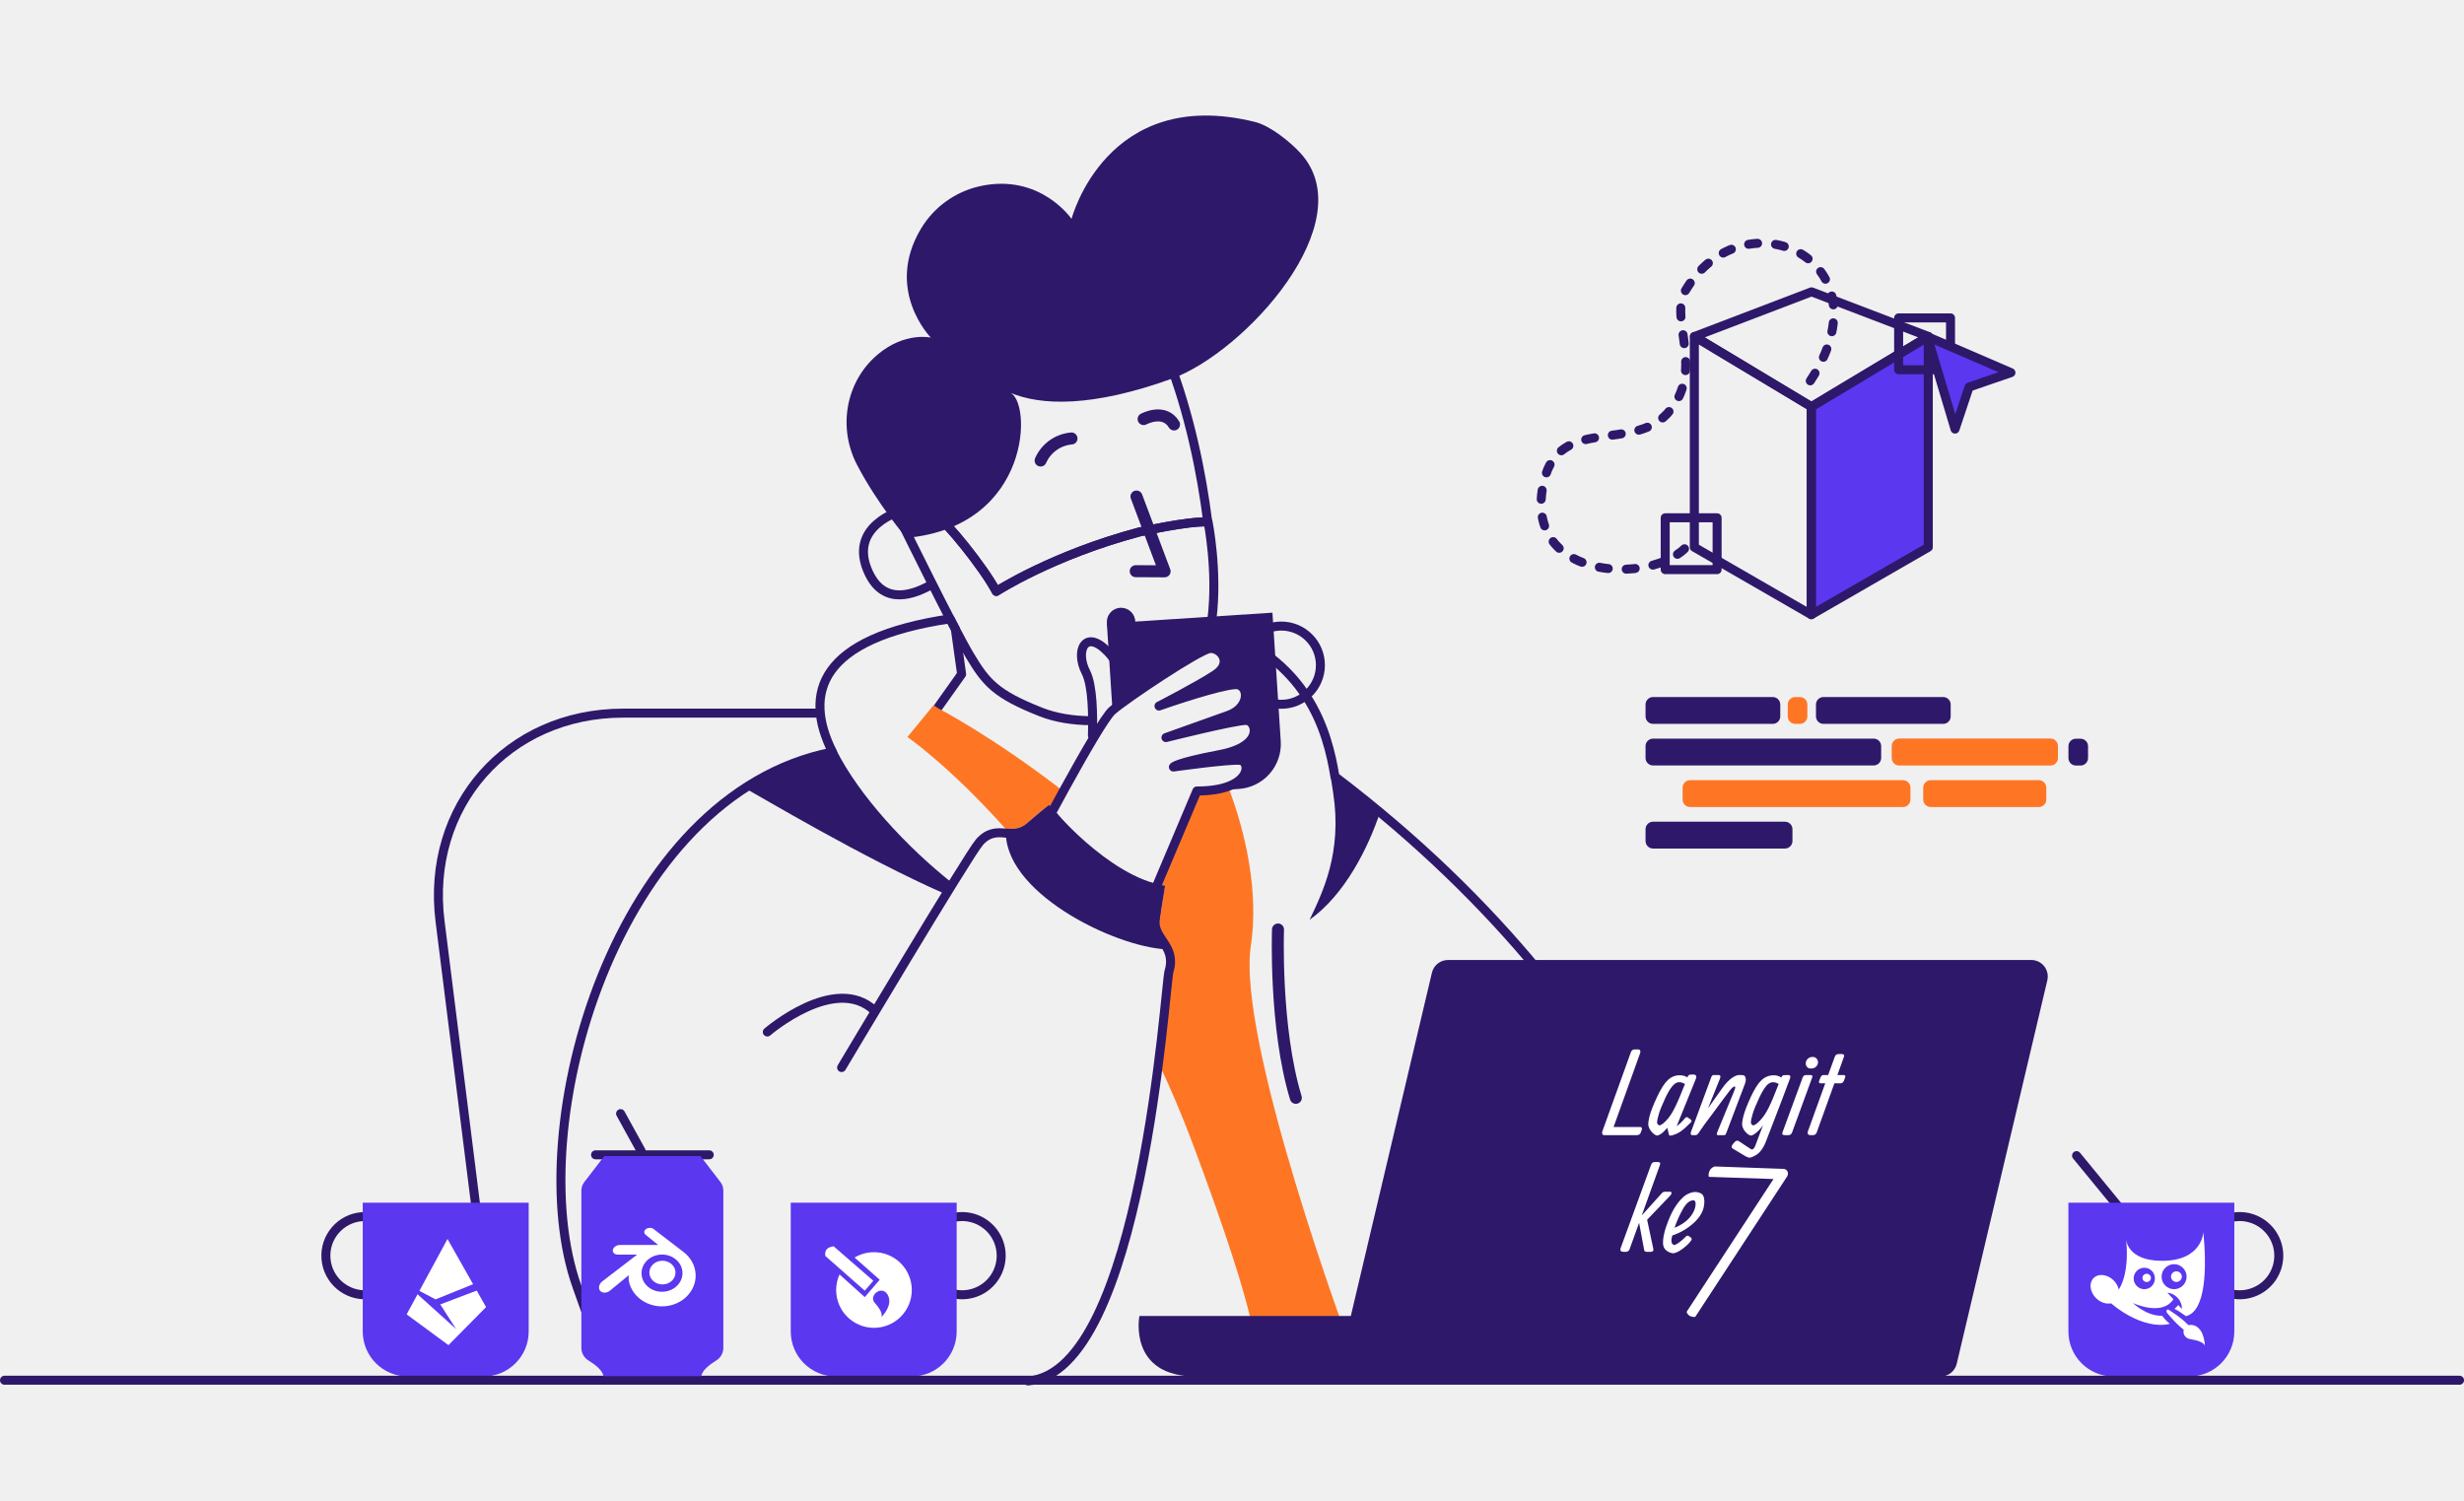
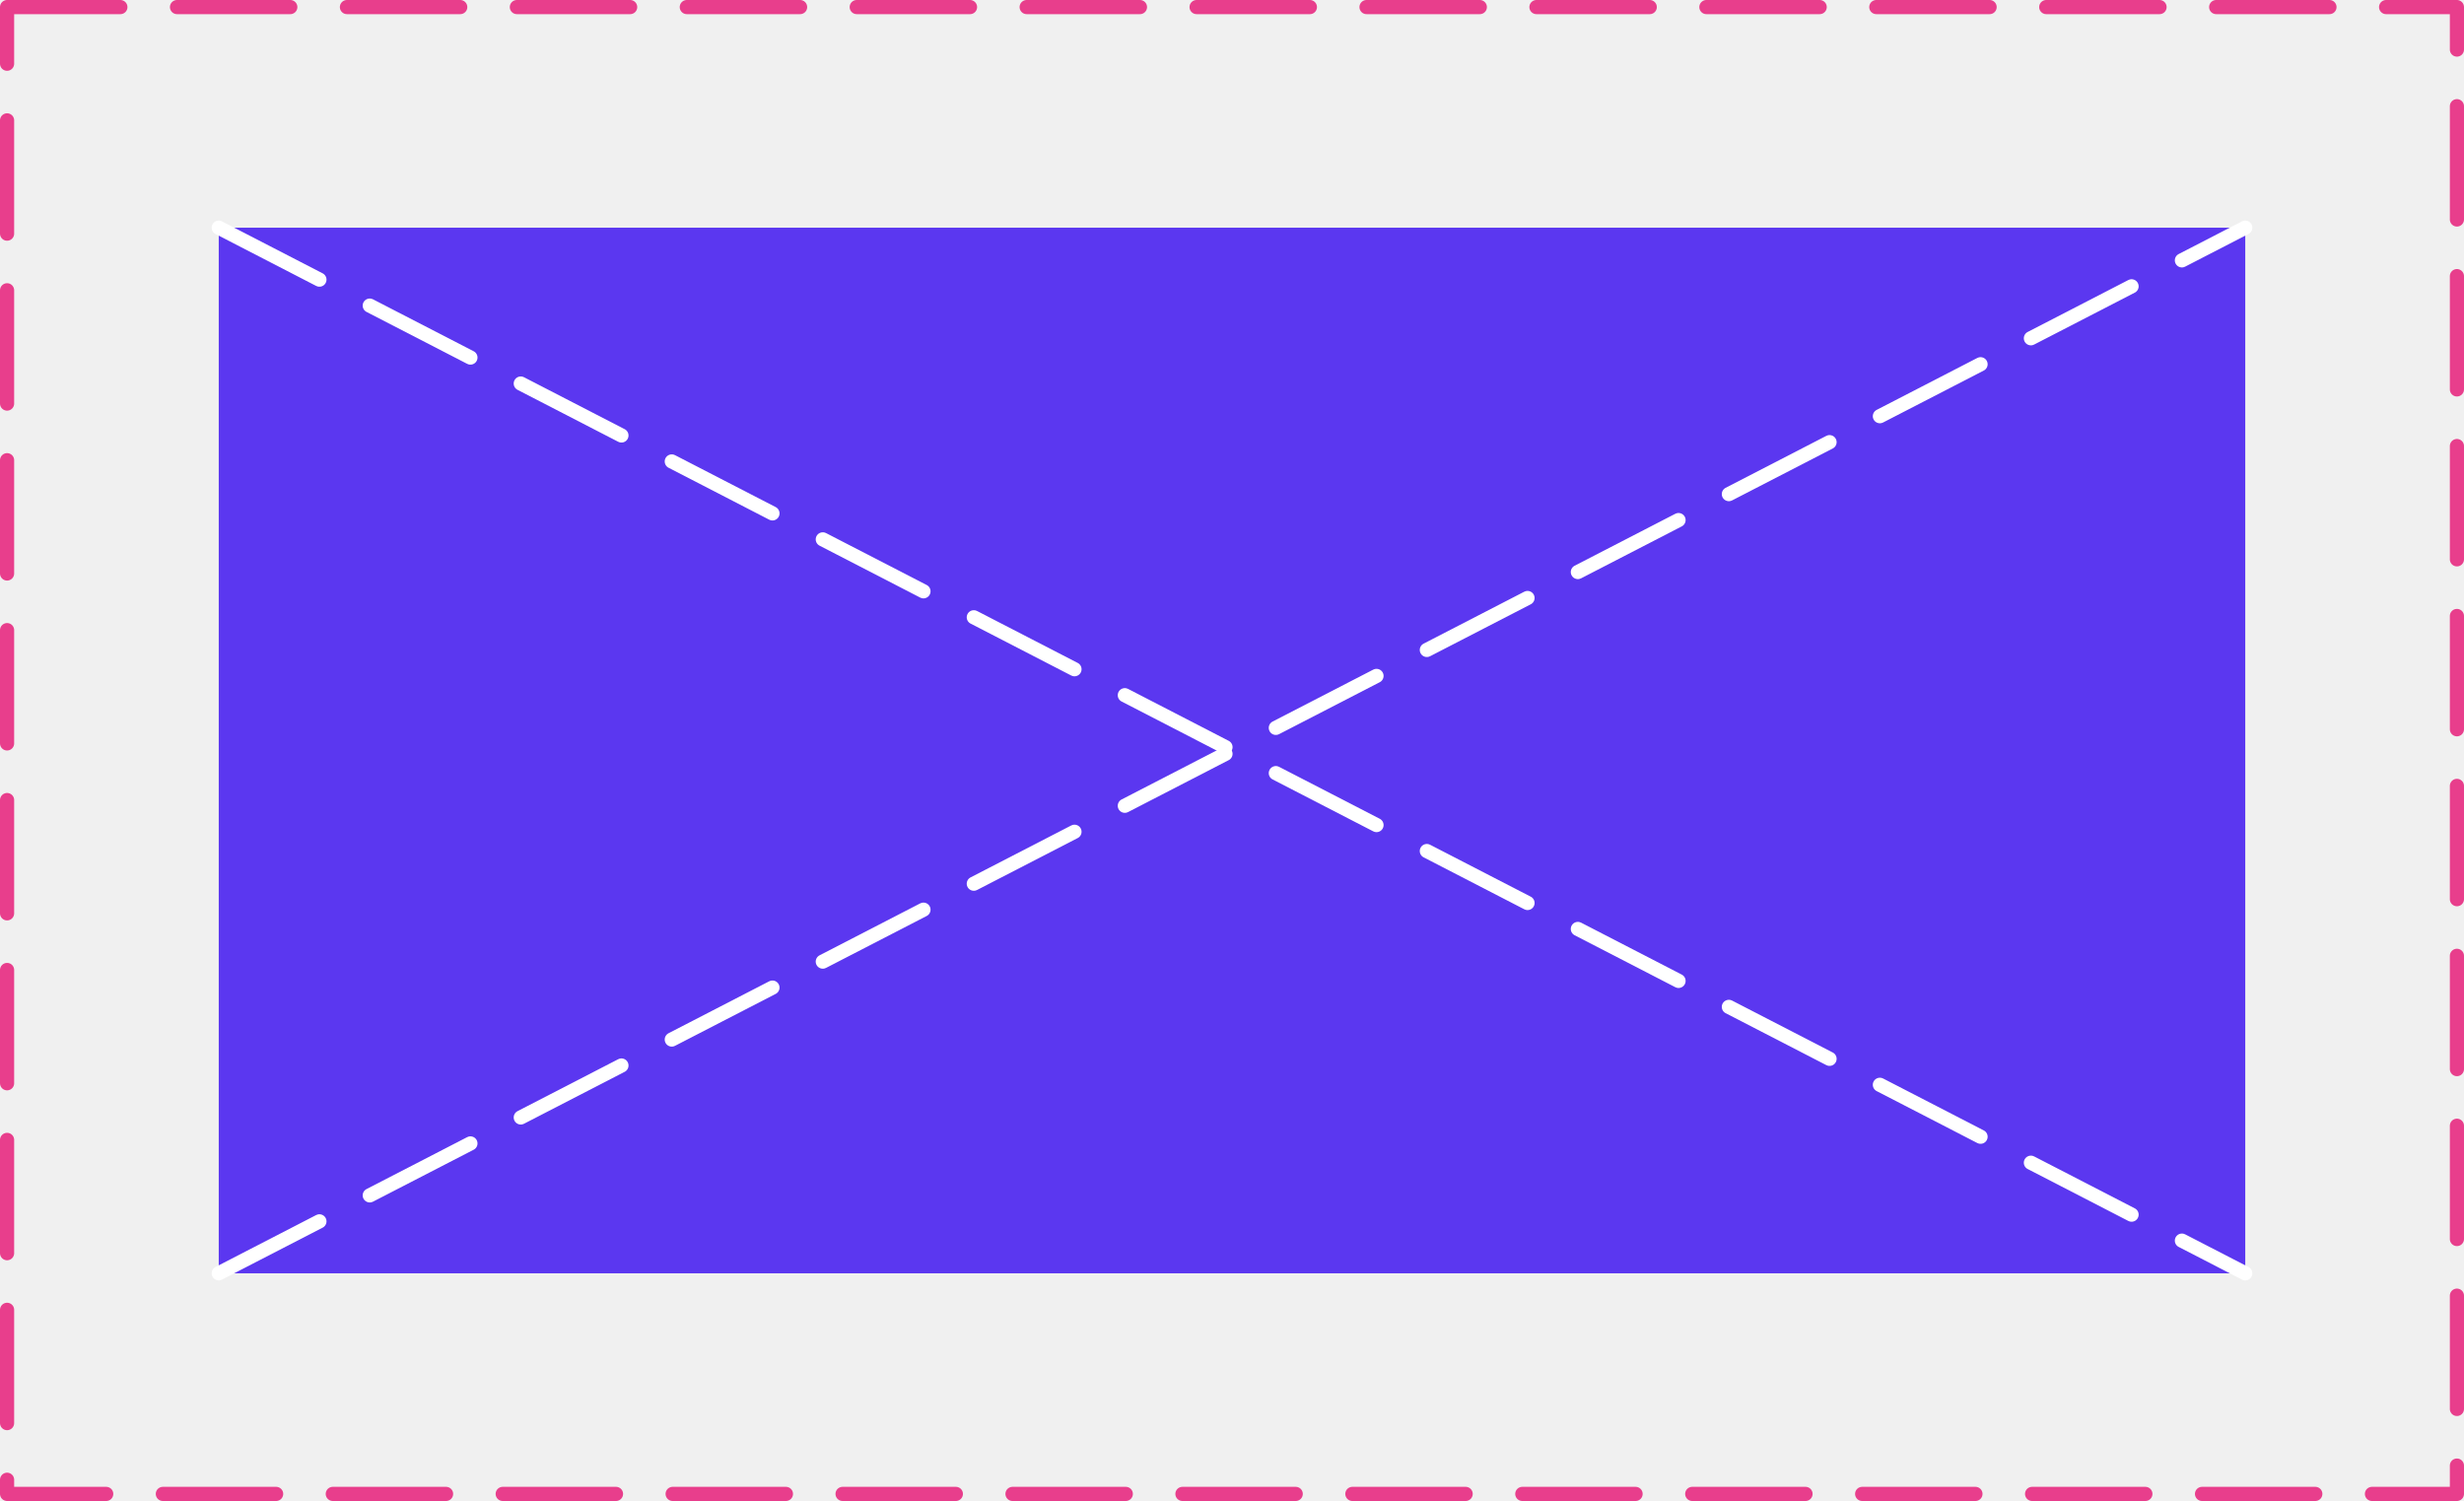
<svg xmlns="http://www.w3.org/2000/svg" width="870" height="530" version="1.1" viewBox="0 0 870 530">
  <defs>
    <style>.cls-1,.cls-3{fill:none;stroke:#2e186a;stroke-linecap:round;stroke-linejoin:round;}.cls-1{stroke-width:6px;}.cls-2{fill:#fe7624;}.cls-3{stroke-width:8px;}.cls-4{fill:#2e186a;}</style>
  </defs>
-   <g transform="matrix(.52969 0 0 .52969 1.1159e-6 40.811)" data-name="Layer 2">
-     <g id="outline">
-       <g id="developer">
-         <path id="chair" class="cls-1" d="m317.73 731.65-24.4-194.59c-9.61-76.61 45-138.72 122.06-138.72h128.85" />
-         <g id="body">
-           <path id="hoodie" class="cls-1" d="m625 394.92 16-22.53-4.21-30.25c-1.13-2.14-2.29-4.37-3.48-6.67-87.37 13-98 49.61-78.38 88.82-144.93 28.3-208.03 250.76-170.33 356.31 10.74 30 19.36 60 51.27 60.34" />
-           <g id="tshirt" fill="#ff5361">
-             <path class="cls-2" d="m670.57 475.79v-0.57c4.74 0.46 9.34 0.49 13.78-3.35 11-9.53 14.9-12.39 14.9-12.39s1 1.2 2.77 3.23c2.17-4 4.43-8.15 6.74-12.35-47.49-36.78-83.76-55.44-83.76-55.44l-2.68-1.92-17.44 21.27s28.38 19.56 65.69 61.52z" />
-             <path class="cls-2" d="m900.13 821.06s-76-204.39-66.33-267.73c5.27-34.55-3-73.73-14.42-104l-21.77 1.41-26.06 61.62c1.7 0.42 3.4 0.77 5.1 1 0 0-1 6.47-3.46 21.34-1.65 9.91 1.18 11 3.42 17.88 2.89 4.63 5.11 9.83 2.67 17.87-0.8 2.63-2.7 27.4-7 61 8 17 15.64 34.94 22.8 54 46.08 122.92 41.29 136.33 41.29 136.33z" />
-           </g>
-           <path class="cls-1" d="m1157.5 839.33c-5.47-36-44.48-229.23-267.66-398.72-5-30.28-17.65-77.94-82.66-100.22" data-name="hoodie" />
-           <path id="string" class="cls-3" d="m851.9 542.57s-2.4 65.28 11.89 112.21" />
-           <path id="stripe" class="cls-4" d="m886.88 439.86c0.71 4.26 1.26 8.18 1.79 11.62 6.14 39.82-7 66.26-15.69 84.59 23.33-16.5 39.06-47.88 47-71.81-9.59-7.68-22.68-16.64-33.1-24.4z" fill="#5b37f0" />
-           <path id="stripe_II" class="cls-4" d="m557.24 422.52c-16.32 3.33-43.14 11.46-62.47 24.83 13.5 7.36 80.36 47.4 135 71.42 0.43-0.25 3.43-5.25 4.93-7.2-30.24-23.98-62.05-58.16-77.46-89.05z" fill="#5b37f0" data-name="stripe II" />
-         </g>
-         <g id="head">
-           <path id="ear" class="cls-1" d="m601.25 263.25s-37.11 10.06-22.09 41.75c10.44 22 30.26 14.18 42.08 7.51" />
-           <path id="face" class="cls-1" d="m611.15 269.27 11.66-3.91c7.69 4.65 33.09 36.21 41.28 51.85 0 0 37.29-24.19 95.5-39.66 0 0 31.69-7.24 45.47-6.66-4-32-12.18-72.88-26.58-109.43-21.42-54.33-87.7-33.25-97.32-30-103.37 35.17-70.11 137.58-70.11 137.58z" />
-           <path id="beard" class="cls-1" d="m727.49 403.37c-12.44 0-24.27-2.07-33.58-5.75-30.2-11.93-36.62-19.62-47.46-37.76s-44.81-87.39-44.81-87.39l21.17-7.11c7.69 4.65 33.09 36.21 41.28 51.85 0 0 37.29-24.19 95.5-39.66 0 0 32-7.32 45.69-6.66 0 0 6.54 32.54 2.62 64.44" />
-           <path id="hair" class="cls-4" d="m604.24 281.52s-19.12-22.17-32.93-48.66c-13-24.9-7.61-55.75 13.94-73.75 18.04-15.11 35.21-11.11 35.21-11.11s-31.06-31.64-6.57-72.57a61.32 61.32 0 0 1 39.38-28.38c40.2-8.81 61 21.85 61 21.85s23.1-89.19 122.31-64.65c10 2.48 23.23 13.06 30.2 20.66 42.22 46.09-37.32 133.09-85.71 150.51-53.13 19.12-87.3 18.07-108.18 9.13 15.01 4.57 15.56 89.24-68.65 96.97z" fill="#5b37f0" />
-           <polyline id="nose" class="cls-3" points="757.57 253.95 776.31 303.81 757.05 303.71" />
-           <circle id="mouth" class="cls-4" cx="747.28" cy="337.55" r="9.47" fill="#5b37f0" />
-           <path id="brow_II" class="cls-3" d="m693.66 229.94a24.85 24.85 0 0 1 20.58-14.69" data-name="brow II" />
-           <path id="brow" class="cls-3" d="m762.32 202.32s13.64-7.43 20.27 3.58" />
-         </g>
-         <path id="laptop" class="cls-4" d="m1354 562.9h-388.8a11 11 0 0 0-10.7 8.47l-54.06 228.82h-140.93s-7.81 40.34 37.73 40.34h496.39a11 11 0 0 0 10.7-8.47l60.39-255.63a11 11 0 0 0-10.72-13.53z" fill="#5b37f0" />
-         <g id="code_lines" transform="translate(0 181.37)" data-name="code lines">
-           <rect class="cls-2" x="1191.7" y="206.24" width="13.06" height="17.89" rx="5" fill="#ff5361" />
-           <rect class="cls-4" x="1096.9" y="206.24" width="89.8" height="17.89" rx="5" fill="#5b37f0" />
-           <rect class="cls-4" x="1096.9" y="289.34" width="97.93" height="17.89" rx="5" fill="#5b37f0" />
-           <rect class="cls-2" x="1121.6" y="261.67" width="151.89" height="17.89" rx="5" fill="#ff5361" />
-           <rect class="cls-2" x="1282" y="261.67" width="82.04" height="17.89" rx="5" fill="#ff5361" />
-           <g fill="#5b37f0">
-             <rect class="cls-4" x="1378.8" y="234.01" width="13.06" height="17.89" rx="5" />
-             <rect class="cls-4" x="1096.9" y="233.96" width="157.06" height="17.89" rx="5" />
-             <rect class="cls-4" x="1210.5" y="206.24" width="89.8" height="17.89" rx="5" />
-           </g>
-           <rect class="cls-2" x="1261" y="233.9" width="110.79" height="18" rx="5" fill="#ff5361" />
-         </g>
-         <g id="mug">
-           <path id="handle" class="cls-1" d="m1484.3 735.41a26.47 26.47 0 0 1 6.76-1.41 26.07 26.07 0 1 1-2.15 51.76" />
-           <line id="spoon" class="cls-1" x1="1421.5" x2="1384.2" y1="738.81" y2="693.31" />
-           <path transform="matrix(1.8879 0 0 1.8879 -2.1068e-6 -77.047)" d="m730.32 424.68v45.453a15.891 15.891 0 0 0 15.891 15.891h26.801a15.891 15.891 0 0 0 15.891-15.891v-45.453z" fill="#5b37f0" stroke-width=".53" />
-           <g transform="matrix(1.6828 0 0 1.6828 488.48 -608.88)" fill="#fff" stroke-width=".594">
-             <path d="m582.51 804.08s-0.32 11.504-16.547 11.415c-13.777-0.076-14.069-8.583-14.069-8.583 1.5 14.159-2.832 19.821-2.832 19.821s-0.308 2.027-6.813 1.681c3.444 4.911 16.488 14.615 27.01 12.034-1.539-1.139-2.234-2.236-3.119-3.208-0.234 0.032-0.023 0.02-0.265 0.023-6.089 0.03-11.238-5.044-11.238-5.044s11.472 5.443 16.016-1.504l-2.389-2.567c2.58 0.062 5.939 2.768 5.719 6.43-1.54-1.751-1.383-1.563-1.383-1.563s-0.619 0.626-1.504 1.504c2.031 1.042 2.674 1.655 4.532 2.893 7.94-1.935 8.253-19.113 6.883-33.333zm-11.592 12.742c2.718 0 4.955 2.229 4.955 4.955 0 2.726-2.237 4.955-4.955 4.955s-4.955-2.229-4.955-4.955c0-2.726 2.237-4.955 4.955-4.955zm-11.768 1.416c2.339 0 4.159 1.901 4.159 4.247 0 2.346-1.82 4.247-4.159 4.247-2.339 0-4.247-1.901-4.247-4.247 0-2.346 1.908-4.247 4.247-4.247z" enable-background="new" fill-rule="evenodd" />
-             <path d="m560.07 820.63c-0.926 0-1.677 0.731-1.677 1.632 0 0.901 0.751 1.632 1.677 1.632 0.926 0 1.677-0.731 1.677-1.632 0-0.901-0.751-1.632-1.677-1.632z" />
-             <ellipse cx="571.84" cy="821.76" rx="2.14" ry="2.104" />
-             <g>
-               <path d="m542.35 821.12a6.298 4.945 45.007 0 0-1.587 0.188 6.298 4.945 45.007 0 0-2.24 6.936 6.298 4.945 45.007 0 0 7.688 3.999 6.298 4.945 45.007 0 0 2.24-6.936 6.298 4.945 45.007 0 0-6.101-4.187z" enable-background="new" fill-rule="evenodd" />
-               <path d="m576.09 843.72 1.373-1.714c-2.693-3.464-8.381-6.9-8.381-6.9-0.936-0.8-1.527 0.155-0.954 1.01 0 0 4.266 5.377 7.961 7.603z" />
-               <path d="m583.13 849.38c-0.152-4.726-2.194-8.82-6.06-8.473-3.116 0.279-3.502 5.031 0.397 5.642 5.949 0.932 5.663 2.832 5.663 2.832z" />
-             </g>
-           </g>
-         </g>
-         <g id="tea">
-           <path class="cls-1" d="m245.2 786a26.07 26.07 0 1 1-3.83-52 25.69 25.69 0 0 1 4.73 0.08" data-name="handle" />
-           <path id="ug" transform="matrix(1.8879 0 0 1.8879 -2.1068e-6 -77.047)" d="m128.08 424.68v45.453a15.891 15.891 0 0 0 15.891 15.891h26.807a15.891 15.891 0 0 0 15.891-15.891v-45.453z" fill="#5b37f0" stroke-width=".53" />
-           <path d="m298.3 748.88-18.735 34.578 10.756 5.68 25.055-10.106zm19.476 34.387-24.302 9.234 10.576 16.421-25.715-23.192-7.265 13.407 27.874 20.515 25.067-25.372z" fill="#fff" />
-         </g>
-         <g id="hand">
-           <path id="thumb" class="cls-1" d="m728.2 413.19c0.41-12.93 0.21-33.28-4.38-42.17-7.29-14.11-0.49-29.17 14.42-13.76 8.5 8.78 12.67 20.43 14.69 28.82" />
-           <circle class="cls-1" cx="854.1" cy="366.37" r="26.07" />
-           <path id="sleeve" class="cls-1" d="m685.24 843.52c76.2-5.69 91.36-264.23 94-273.06 5.29-17.44-11.32-21.53-9.14-35.34s0.49-20 0.49-20c-35.77-5.82-70.51-50.8-70.51-50.8s-3.6 2.63-13.85 11.39-21.69-4.7-33.39 8.72c-7.72 8.95-91.84 150.17-91.84 150.17" />
-           <path id="welt" class="cls-4" d="m773.19 534.71c2.48-14.87 3.46-21.34 3.46-21.34-38.09-5.86-77.37-53.89-77.37-53.89s-3.88 2.86-14.9 12.39c-4.44 3.84-9 3.81-13.78 3.35-3.37 41.71 71.45 78.84 106.89 80.59-2.26-10.02-6.17-9.81-4.3-21.1z" fill="#5b37f0" />
-           <path class="cls-1" d="m511.48 610.91s45.1-38.92 71.28-14.4" data-name="line" />
-           <path class="cls-1" d="m684.44 495.72 75.56 43.93 37.82-89.42c36.49 0.06 36.33-19.76 28.69-20.44s-44.33 4.47-44.33 4.47 1.19-2.67 31-8.33 24.21-22.27 17.8-22.72-53.78 11.42-53.78 11.42l40.7-14.53c14.49-4.6 15-18.64 7.43-20.62-5-1.31-31.66 6.75-52.76 14.13 0 0 25.36-13 37.39-20.86s3.62-18.11-3.41-17.47-55.87 33.3-65.17 41.39-56.94 99.05-56.94 99.05z" data-name="hand" />
-         </g>
-         <g id="coffe">
-           <path class="cls-1" d="m635.24 734.65a27.18 27.18 0 0 1 4.18-0.65 26.07 26.07 0 1 1-5.77 50.92" data-name="handle" />
-           <path transform="matrix(1.8879 0 0 1.8879 -2.1068e-6 -77.047)" d="m279.2 424.68v45.453a15.891 15.891 0 0 0 15.891 15.891h26.803a15.891 15.891 0 0 0 15.891-15.891v-45.453z" fill="#5b37f0" stroke-width=".53" />
-         </g>
-         <line class="cls-1" x1="3" x2="1639.5" y1="843.03" y2="843.03" data-name="line" />
-         <path class="cls-4" d="m853.73 417-5.54-85.63-110.37 7.15 3.75 57.94c9.81-8.39 58-40.57 64.95-41.2s15.44 9.62 3.41 17.47-37.39 20.86-37.39 20.86c21.1-7.38 47.79-15.44 52.76-14.13 7.58 2 7.06 16-7.43 20.62l-40.7 14.53s47.37-11.87 53.78-11.42 12 17.06-17.8 22.72-31 8.33-31 8.33 36.7-5.16 44.33-4.47 7.8 20.5-28.69 20.44l-0.21 0.49 28.12-1.82a30 30 0 0 0 28.03-31.88z" fill="#5b37f0" />
-         <rect transform="scale(-1,1)" x="-1144.6" y="268.12" width="34.594" height="34.558" fill="none" stop-color="#000000" stroke="#2e186a" stroke-linecap="round" stroke-linejoin="round" stroke-width="6px" style="font-variation-settings:normal;paint-order:fill markers stroke" />
-         <path d="m1206.7 176.83c53.759-81.224-44.637-125.82-83.307-60.035-11.182 19.023 14.194 53.875-12.267 82.13-23.592 25.191-71.436 1.233-81.86 44.394-17.054 70.616 80.669 69.758 97.911 40.067" fill="none" stop-color="#000000" stroke="#2e186a" stroke-dasharray="6, 11.999" stroke-linecap="round" stroke-linejoin="round" stroke-width="6" style="font-variation-settings:normal" />
-         <g transform="matrix(2.0319 0 0 2.0041 -1065.7 34.793)" stroke="#2e186a" stroke-linecap="round" stroke-linejoin="round" stroke-width="2.973px">
-           <path d="m1118.7 79.474v69.191l38.371-22.431v-70.121z" fill="#5b37f0" stop-color="#000000" style="font-variation-settings:normal" />
-           <path d="m1118.7 79.474v69.191l-38.371-22.431v-70.121z" fill="none" stop-color="#000000" style="font-variation-settings:normal" />
-           <path d="m1080.4 56.113 38.371 23.361 38.371-23.361-38.371-14.852z" fill="none" stop-color="#000000" style="font-variation-settings:normal" />
-         </g>
-         <path id="line" class="cls-1" d="m427.34 690.13-13.67-24.81" fill="none" stroke="#2e186a" stroke-linecap="round" stroke-linejoin="round" stroke-width="6px" />
-         <path class="cls-1" d="m396.99 692.78h75.77" fill="none" stroke="#2e186a" stroke-linecap="round" stroke-linejoin="round" stroke-width="6px" />
-         <path transform="matrix(1.8879 0 0 1.8879 -2.1068e-6 -77.047)" d="m213.37 408.2-7.039 9.158a4.847 4.847 0 0 0-1.059 2.973v55.754a5.212 5.212 0 0 0 2.627 4.371c2.177 1.356 4.952 3.453 5.148 5.461h34.594c0.191-2.007 2.966-4.105 5.143-5.461a5.212 5.212 0 0 0 2.611-4.381v-55.744a4.873 4.873 0 0 0-1.037-2.973l-7.039-9.158z" fill="#5b37f0" stroke-width=".53" />
-         <g fill="#fff">
-           <g transform="matrix(1.8652 0 -.19605 1.8652 1035 590.45)" stroke-width="1.012">
-             <path d="m57.996 68.15c-0.403 0.006-0.798 0.069-1.185 0.188-1.019 0.303-1.874 0.771-2.562 1.404-1.97 1.887-3.506 4.683-4.607 8.389-1.102 3.705-1.452 6.619-1.053 8.74 0.344 1.584 1.514 2.631 3.512 3.141 0.882 0.165 2.046-0.324 3.492-1.467 1.446-1.143 2.437-2.225 2.975-3.244 0.124-0.331 8.1e-4 -0.64-0.371-0.93l-0.807-0.496c-0.303-0.179-0.584-0.152-0.846 0.082-1.529 1.722-2.811 2.776-3.844 3.162-1.157-0.22-1.544-1.364-1.158-3.43 2.851-1.006 5.263-2.514 7.232-4.525 1.984-2.025 2.982-4.173 2.996-6.445 0.014-2.273-0.552-3.651-1.695-4.133-0.715-0.301-1.407-0.446-2.078-0.436zm-0.277 2.977c0.661 0 0.992 0.572 0.992 1.715 0 1.143-0.31 2.26-0.93 3.348-0.606 1.088-1.384 2.01-2.334 2.768-0.937 0.758-2.066 1.42-3.389 1.984 0.537-2.314 1.288-4.525 2.252-6.633 0.978-2.121 2.113-3.182 3.408-3.182z" style="font-variant-caps:normal;font-variant-east-asian:normal;font-variant-ligatures:normal;font-variant-numeric:normal" />
-             <path d="m42.574 57.43c-0.675-1e-6 -1.095 0.31-1.26 0.93l-7.748 29.812c-0.22 0.909 0.193 1.365 1.24 1.365h0.703c0.689 0 1.116-0.31 1.281-0.93l2.416-9.443 2.748 9.443c0.11 0.399 0.241 0.653 0.393 0.764 0.152 0.11 0.44 0.166 0.867 0.166h1.137c0.854 0 1.15-0.379 0.889-1.137l-3.285-10.332 7.273-8.553c0.331-0.358 0.481-0.689 0.453-0.992-0.028-0.317-0.26-0.475-0.701-0.475h-1.57c-0.537 0-0.916 0.152-1.137 0.455l-6.404 8.037 4.627-18.141c0.165-0.647-0.15-0.971-0.949-0.971z" style="font-variant-caps:normal;font-variant-east-asian:normal;font-variant-ligatures:normal;font-variant-numeric:normal" />
-             <path d="m64.166 59.02c-1.633 0.365-2.289 2.328-1.777 3.709l23.203 0.785-26.07 47.475c0.531 1.339 1.911 1.931 3.277 1.801l27.533-50.137c0.67-1.221-0.182-2.72-1.574-2.769z" style="font-variant-caps:normal;font-variant-east-asian:normal;font-variant-ligatures:normal;font-variant-numeric:normal" />
-             <path d="m86.896 26.348-1.445 0.041c-0.427 0-0.723 0.281-0.889 0.846-0.868-0.537-1.77-0.805-2.707-0.805-1.694 0-3.099 0.564-4.215 1.693-1.116 1.129-2.19 3.127-3.223 5.992-1.019 2.851-1.66 5.124-1.922 6.818-0.248 1.694-0.283 2.851-0.104 3.471 0.193 0.62 0.51 1.207 0.951 1.758 0.455 0.551 0.922 0.99 1.404 1.32 0.482 0.317 0.834 0.477 1.055 0.477h0.082c0.482 0 1.102-0.352 1.859-1.055 0.771-0.702 1.468-1.576 2.088-2.623l-2.025 7.396c-0.289 1.047-0.757 1.432-1.404 1.156l-4.691-2.893c-0.482-0.275-0.95-0.158-1.404 0.352l-0.641 0.889c-0.441 0.675-0.323 1.185 0.352 1.529l4.318 2.438c0.895 0.51 1.563 0.75 2.004 0.723 0.441-0.028 1.053-0.282 1.838-0.764 1.501-0.813 2.618-2.535 3.348-5.166 3.499-12.411 5.571-19.91 6.219-22.5 0.138-0.758-0.145-1.121-0.848-1.094zm6.488 0c-0.647 0-1.04 0.281-1.178 0.846l-5.164 19.67c-0.165 0.647 0.145 0.971 0.93 0.971h1.238c0.675 4e-6 1.096-0.31 1.262-0.93l5.123-19.67c0.083-0.344 0.061-0.577-0.062-0.701-0.124-0.124-0.37-0.186-0.742-0.186zm-11.441 2.57c0.589 0.028 1.235 0.238 1.938 0.631l-0.125 0.393c-0.923 3.347-1.77 6.013-2.541 7.996-0.758 1.97-1.679 3.575-2.768 4.814-1.088 1.24-1.866 1.742-2.334 1.508-0.455-0.234-0.703-0.606-0.744-1.115-0.041-0.51 0.068-1.482 0.33-2.914 0.275-1.446 0.882-3.442 1.818-5.99 0.95-2.562 1.893-4.181 2.83-4.856 0.475-0.337 1.007-0.494 1.596-0.467z" style="font-variant-caps:normal;font-variant-east-asian:normal;font-variant-ligatures:normal;font-variant-numeric:normal" />
-             <path d="m52.951 26.16-0.971 0.043c-0.537 0-0.862 0.329-0.973 0.99-0.854-0.51-1.749-0.764-2.686-0.764-1.68-0.028-3.078 0.536-4.193 1.693-1.116 1.157-2.203 3.203-3.264 6.137-1.061 2.934-1.709 5.22-1.943 6.859-0.22 1.625-0.234 2.747-0.041 3.367 0.207 0.62 0.538 1.191 0.992 1.715 0.455 0.523 0.909 0.951 1.363 1.281 0.468 0.317 0.819 0.477 1.053 0.477h0.084c0.303 0 0.736-0.192 1.301-0.578 0.565-0.399 1.248-1.123 2.047-2.17l0.785 2.334c0.124 0.358 0.378 0.51 0.764 0.455 1.336-0.303 2.485-0.827 3.449-1.57 0.978-0.758 2.046-1.812 3.203-3.162 0.303-0.399 0.234-0.75-0.207-1.053l-1.031-0.682c-0.386-0.262-0.738-0.165-1.055 0.289-0.868 1.212-1.744 2.142-2.625 2.789l5.084-16.922c0.275-0.992-0.104-1.502-1.137-1.529zm7.334 0.188c-0.427 0-0.708 0.364-0.846 1.094l-5.125 19.299c-0.083 0.275-0.061 0.53 0.062 0.764 0.11 0.22 0.247 0.33 0.412 0.33h1.178c0.455 0 0.793-0.198 1.014-0.598 0.909-1.667 2.451-4.161 4.627-7.481 1.157-1.804 2.115-3.319 2.873-4.545 0.758-1.226 1.404-2.225 1.941-2.996 0.455-0.675 0.813-1.137 1.074-1.385 0.275-0.262 0.51-0.393 0.703-0.393 0.193 0 0.289 0.125 0.289 0.373 0 0.234-0.11 0.729-0.33 1.486l-4.443 14.525c-0.193 0.675-0.081 1.012 0.332 1.012h2.211c0.372 0 0.599-0.198 0.682-0.598l4.731-17.254c0.317-1.047 0.392-1.838 0.227-2.375-0.152-0.537-0.357-0.882-0.619-1.033-0.248-0.152-0.598-0.227-1.053-0.227h-0.889c-0.702 0-1.549 0.385-2.541 1.156-0.978 0.771-1.936 1.922-2.873 3.451l-4.4 7.271 3.182-10.66c0.22-0.813-0.007-1.219-0.682-1.219zm-11.963 2.561c0.613 7e-3 1.296 0.221 2.047 0.641-1.047 3.705-1.971 6.563-2.769 8.574-0.785 2.011-1.707 3.595-2.768 4.752-1.047 1.157-1.797 1.619-2.252 1.385-0.455-0.234-0.703-0.606-0.744-1.115-0.041-0.51 0.068-1.466 0.33-2.871 0.275-1.419 0.861-3.368 1.756-5.848 0.909-2.479 1.833-4.119 2.769-4.918 0.475-0.406 1.018-0.607 1.631-0.6z" style="font-variant-caps:normal;font-variant-east-asian:normal;font-variant-ligatures:normal;font-variant-numeric:normal" />
-             <path d="m94.832 19.9c-0.592 0-1.089 0.208-1.488 0.621-0.386 0.413-0.578 0.894-0.578 1.445 0 0.551 0.187 1.032 0.559 1.445 0.386 0.399 0.819 0.6 1.301 0.6h0.33c0.62 0 1.138-0.192 1.551-0.578 0.413-0.399 0.619-0.875 0.619-1.426 0-0.551-0.2-1.04-0.6-1.467-0.399-0.427-0.832-0.641-1.301-0.641z" style="font-variant-caps:normal;font-variant-east-asian:normal;font-variant-ligatures:normal;font-variant-numeric:normal" />
-             <path d="m104.17 18.846c-0.675 0-1.095 0.312-1.26 0.932l-1.695 6.57h-1.693c-0.455 0-0.764 0.268-0.93 0.805l-0.33 1.137c-0.207 0.675-0.028 1.012 0.537 1.012h1.693l-4.4 17.17c-0.083 0.399-0.035 0.73 0.145 0.992 0.193 0.248 0.516 0.371 0.971 0.371h0.785c0.689 4e-6 1.116-0.31 1.281-0.93l4.484-17.604h2.189c0.537 0 0.909-0.31 1.115-0.93l0.289-1.094c0.193-0.62-0.021-0.93-0.641-0.93h-2.189l1.652-6.529c0.165-0.647-0.145-0.973-0.93-0.973z" style="font-variant-caps:normal;font-variant-east-asian:normal;font-variant-ligatures:normal;font-variant-numeric:normal" />
-             <path d="m31.133 17.193c-0.675 0-1.095 0.31-1.26 0.93l-7.252 28.41c-0.083 0.358-0.042 0.668 0.123 0.93 0.152 0.248 0.392 0.371 0.723 0.371h11.57c0.758 4e-6 1.206-0.294 1.344-0.887l0.289-1.055c0.069-0.262 0.042-0.489-0.082-0.682-0.11-0.193-0.289-0.289-0.537-0.289h-9.566l6.715-26.406c0.096-0.372 0.062-0.682-0.104-0.93-0.152-0.262-0.392-0.393-0.723-0.393z" style="font-variant-caps:normal;font-variant-east-asian:normal;font-variant-ligatures:normal;font-variant-numeric:normal" />
-           </g>
-           <path d="m555.71 753.76c-3.649 0.478-6.146 2.029-5.616 6.392l26.342 23.185 5.695-6.603zm26.834 3.92a25.213 25.213 0 0 0-12.891 3.568l16.757 14.798-9.97 11.582-16.834-15.117a25.213 25.213 0 0 0-2.239 10.381 25.213 25.213 0 0 0 25.215 25.215 25.213 25.213 0 0 0 25.212-25.215 25.213 25.213 0 0 0-25.212-25.212 25.213 25.213 0 0 0-0.038 0zm4.591 25.636c1.654-0.114 3.374 0.653 4.609 2.821 3.952 6.937-4.211 14.803-4.211 14.803 0.696-2.268-0.408-4.896-4.527-9.616-2.832-3.245 0.49-7.758 4.129-8.009z" stop-color="#000000" style="font-variation-settings:normal;paint-order:fill markers stroke" />
-           <path d="m419.02 775.23c0.014 0.838 0.284 2.472 0.686 3.75 0.845 2.7 2.279 5.198 4.276 7.402a22.105 22.105 0 0 0 7.479 5.369 24.048 24.048 0 0 0 9.824 2.044 24.122 24.122 0 0 0 9.821-2.077c2.911-1.303 5.429-3.126 7.476-5.394 1.993-2.209 3.425-4.715 4.272-7.416 0.426-1.365 0.693-2.75 0.803-4.139 0.107-1.368 0.061-2.741-0.133-4.111a19.117 19.117 0 0 0-2.725-7.46 20.908 20.908 0 0 0-4.973-5.483l2e-3 -2e-3 -20.124-15.454-0.051-0.041c-1.323-1.012-3.543-1.009-4.995 7e-3 -1.47 1.028-1.635 2.725-0.329 3.799l-5e-3 5e-3 8.393 6.828-25.586 0.026h-0.036c-2.114 1e-3 -4.145 1.391-4.55 3.143-0.411 1.787 1.026 3.268 3.223 3.278v5e-3l12.967-0.024-23.143 17.762-0.088 0.067c-2.181 1.671-2.888 4.451-1.514 6.21 1.397 1.79 4.363 1.792 6.57 0.01l12.629-10.334s-0.182 1.397-0.17 2.234zm32.452 4.67c-2.601 2.654-6.242 4.156-10.187 4.163-3.946 0.01-7.589-1.482-10.192-4.131a12.107 12.107 0 0 1-2.782-4.354 11.326 11.326 0 0 1-0.64-4.863 11.504 11.504 0 0 1 1.397-4.581 12.652 12.652 0 0 1 3.096-3.682c2.529-2.062 5.747-3.177 9.118-3.182 3.371-5e-3 6.59 1.102 9.118 3.156a12.592 12.592 0 0 1 3.096 3.669c0.774 1.403 1.254 2.95 1.397 4.578a11.335 11.335 0 0 1-0.64 4.863 12.173 12.173 0 0 1-2.781 4.363m-18.598-9.016c0.118-2.147 1.172-4.041 2.758-5.382 1.558-1.319 3.652-2.124 5.938-2.124 2.286 0 4.38 0.805 5.938 2.124 1.587 1.341 2.638 3.236 2.76 5.381 0.121 2.209-0.765 4.262-2.322 5.78-1.587 1.546-3.847 2.519-6.376 2.519-2.529 0-4.791-0.972-6.377-2.519-1.556-1.52-2.442-3.571-2.319-5.779" stroke-width=".599" />
-         </g>
-         <rect x="1265.6" y="134.86" width="34.594" height="34.558" fill="none" stop-color="#000000" stroke="#2e186a" stroke-linecap="round" stroke-linejoin="round" stroke-width="6px" style="font-variation-settings:normal;paint-order:fill markers stroke" />
-         <path d="m1303.2 208.99-18.437-61.649 55.7 24.023-27.898 9.592z" fill="#5b37f0" stop-color="#000000" stroke="#2e186a" stroke-linecap="round" stroke-linejoin="round" stroke-width="6px" style="font-variation-settings:normal" />
-       </g>
-     </g>
-   </g>
+   <rect x="2.5" y="2.5" width="865" height="525" fill="none" stop-color="#000000" stroke="#e83e8c" stroke-dasharray="40, 20" stroke-linecap="round" stroke-linejoin="round" stroke-width="5" style="paint-order:fill markers stroke" />
+   <rect x="77.235" y="80.397" width="715.53" height="369.21" fill="#5b37f0" stop-color="#000000" style="paint-order:fill markers stroke" />
+   <path d="m77.235 449.6 715.53-369.21" fill="none" stop-color="#000000" stroke="#fff" stroke-dasharray="40, 20" stroke-linecap="round" stroke-linejoin="round" stroke-width="5" style="font-variation-settings:normal;paint-order:fill markers stroke" />
+   <path d="m77.235 80.397 715.53 369.21" fill="none" stop-color="#000000" stroke="#fff" stroke-dasharray="40, 20" stroke-linecap="round" stroke-linejoin="round" stroke-width="5" style="font-variation-settings:normal;paint-order:fill markers stroke" />
</svg>
